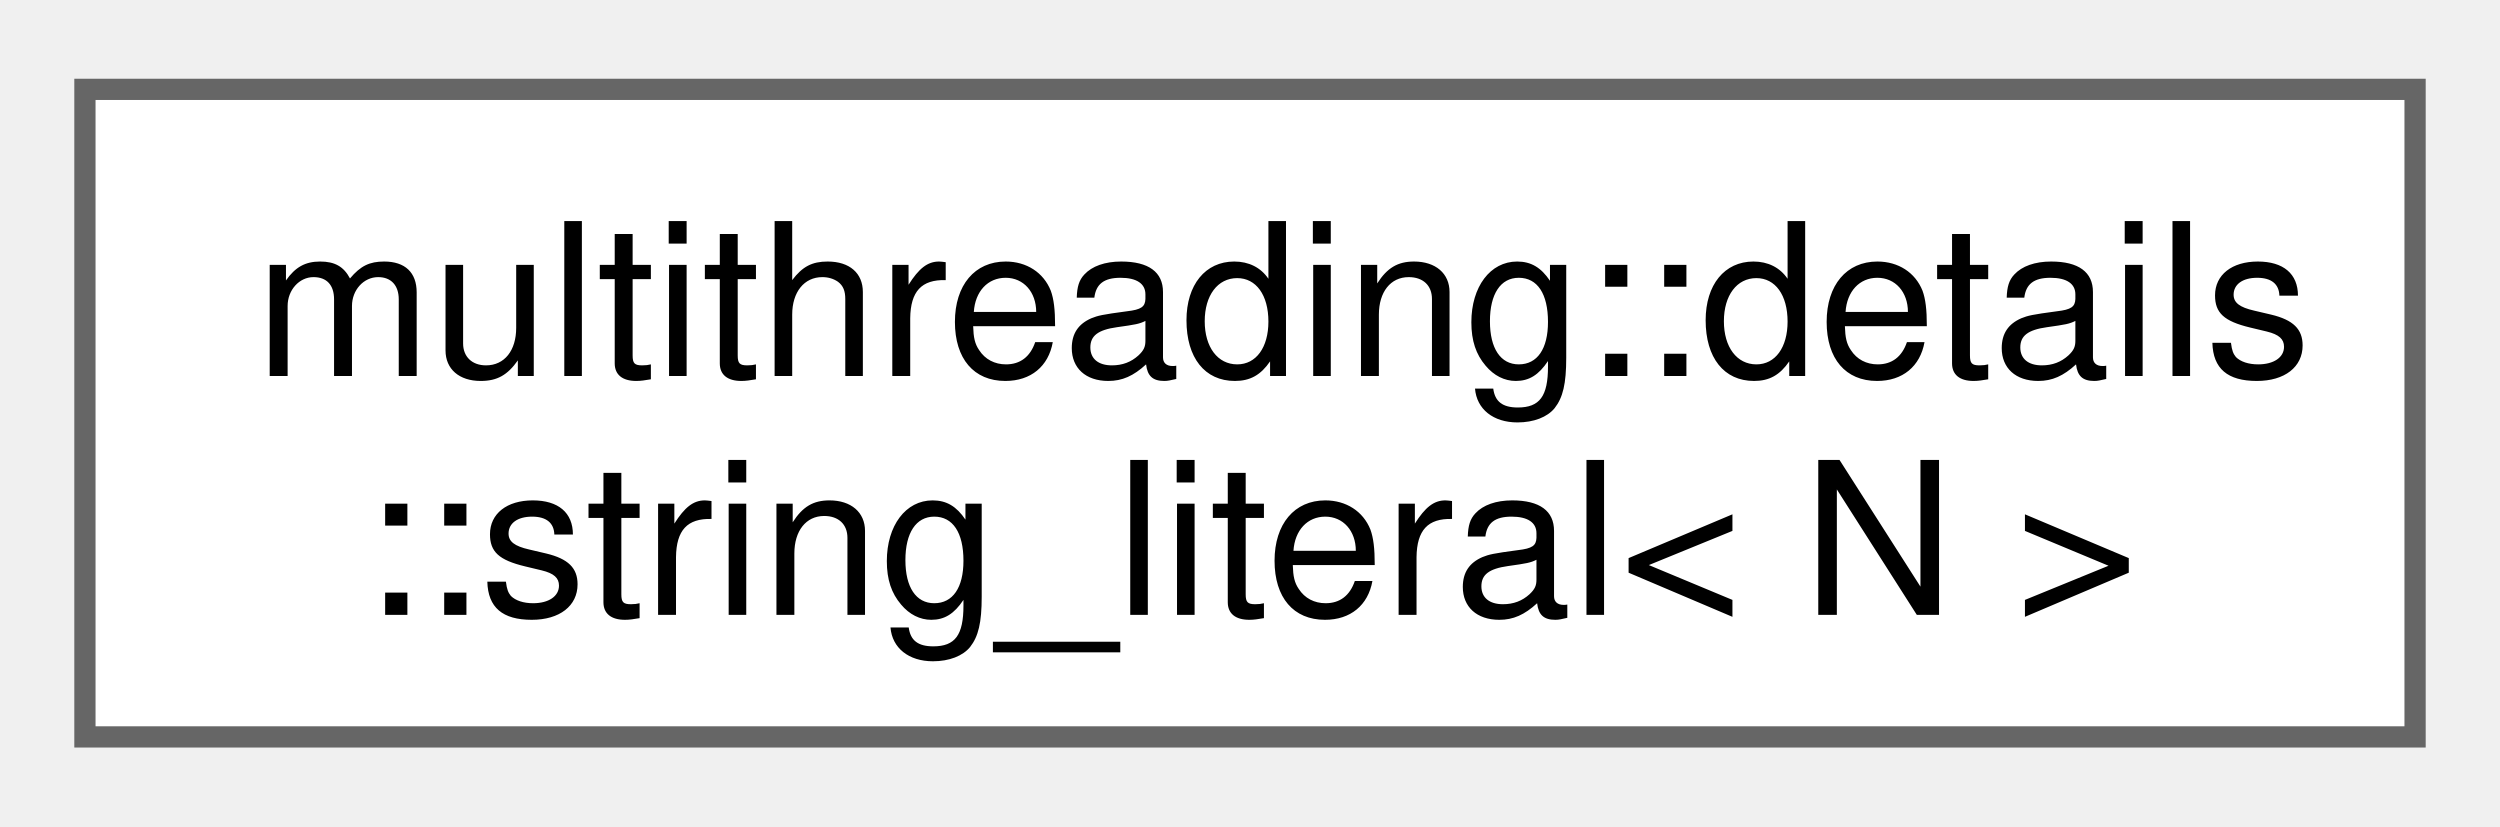
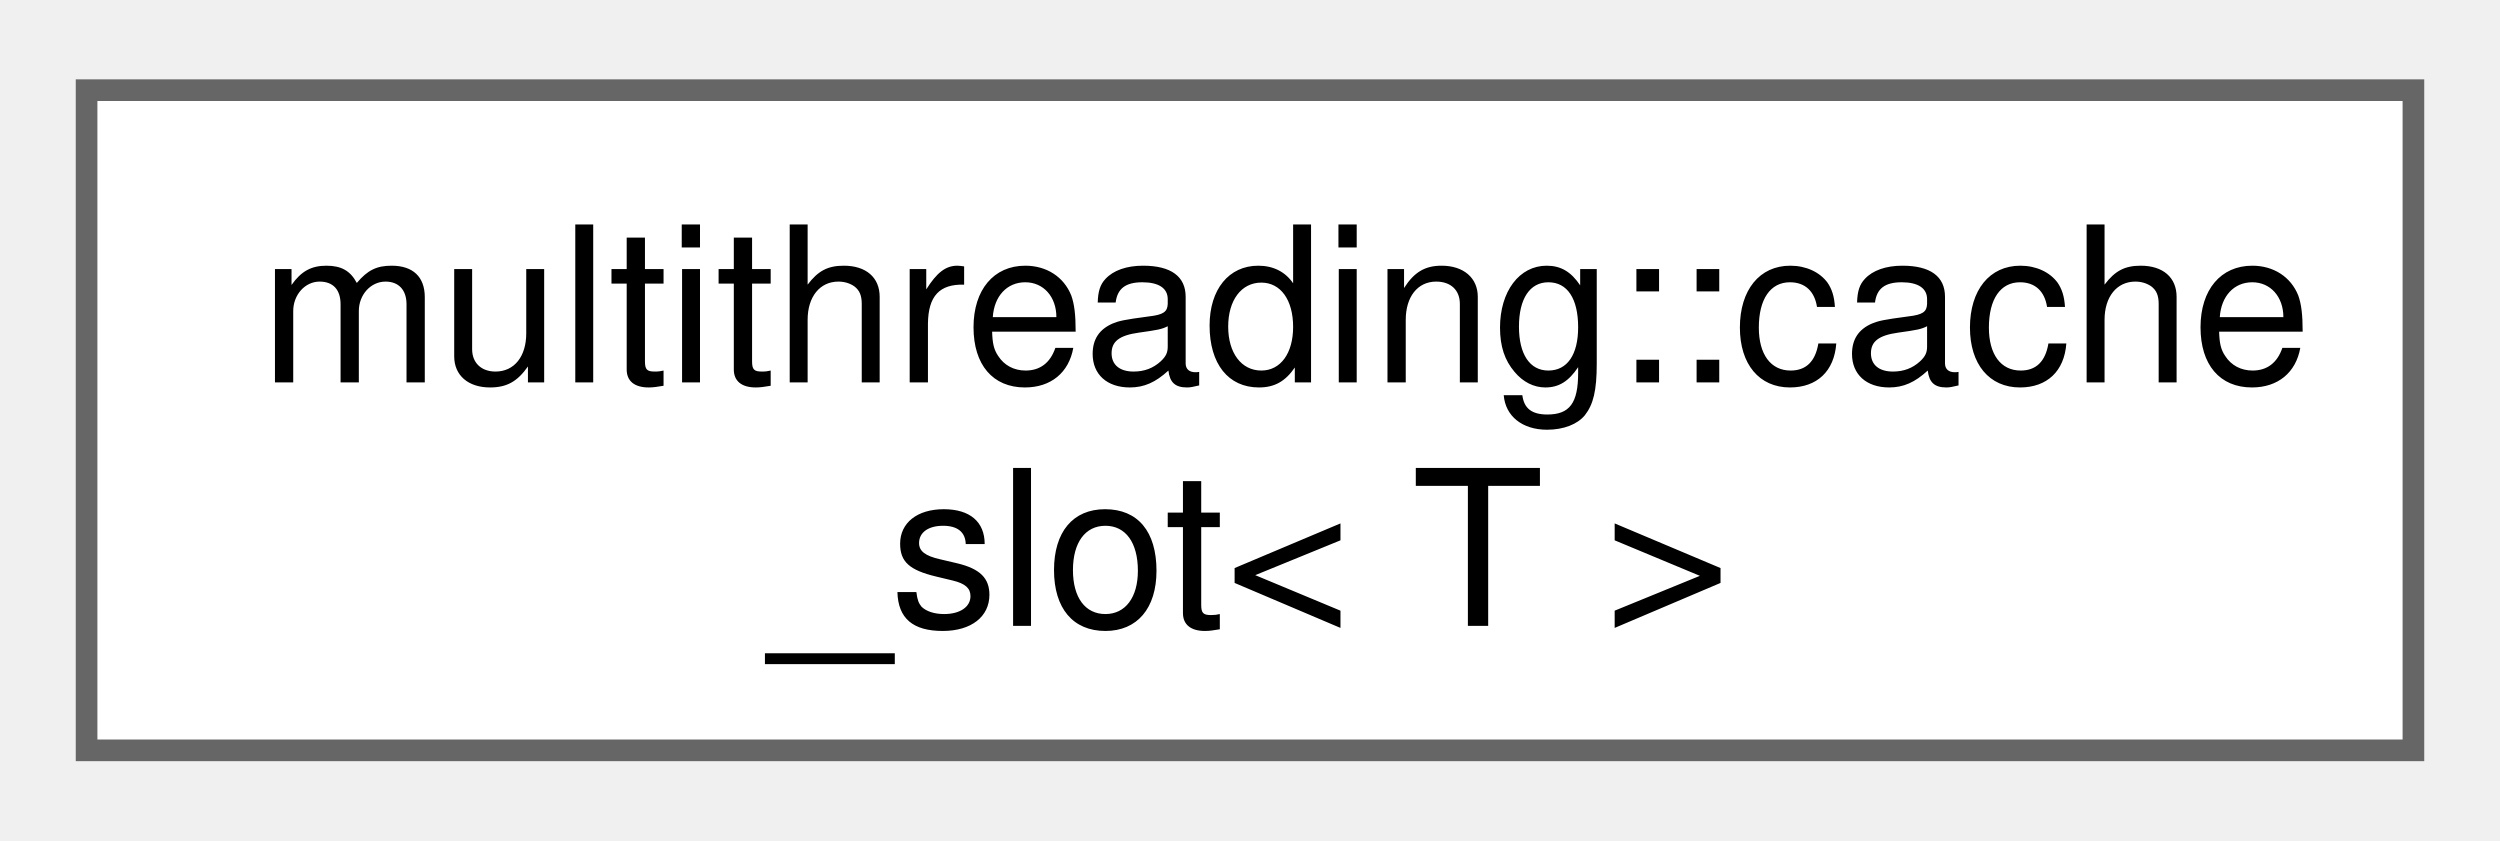
- <svg xmlns="http://www.w3.org/2000/svg" xmlns:xlink="http://www.w3.org/1999/xlink" width="118pt" height="39pt" viewBox="0.00 0.00 117.75 38.50">
+ <svg xmlns="http://www.w3.org/2000/svg" xmlns:xlink="http://www.w3.org/1999/xlink" width="116pt" height="39pt" viewBox="0.00 0.00 115.50 38.50">
  <g id="graph0" class="graph" transform="scale(1 1) rotate(0) translate(4 34.5)">
    <g id="Node000000" class="node">
      <g id="a_Node000000">
-         <a xlink:href="structmultithreading_1_1details_1_1string__literal.html" target="_top" xlink:title=" ">
-           <polygon fill="white" stroke="#666666" points="109.75,-30.5 0,-30.5 0,0 109.75,0 109.75,-30.5" />
-           <text text-anchor="start" x="8" y="-17" font-family="Helvetica,sans-Serif" font-size="10.00">multithreading::details</text>
-           <text text-anchor="middle" x="54.88" y="-5.75" font-family="Helvetica,sans-Serif" font-size="10.00">::string_literal&lt; N &gt;</text>
+         <a xlink:href="structmultithreading_1_1cache__slot.html" target="_top" xlink:title=" ">
+           <polygon fill="white" stroke="#666666" points="107.5,-30.5 0,-30.5 0,0 107.5,0 107.5,-30.5" />
+           <text text-anchor="start" x="8" y="-17" font-family="Helvetica,sans-Serif" font-size="10.00">multithreading::cache</text>
+           <text text-anchor="middle" x="53.75" y="-5.75" font-family="Helvetica,sans-Serif" font-size="10.00">_slot&lt; T &gt;</text>
        </a>
      </g>
    </g>
  </g>
</svg>
